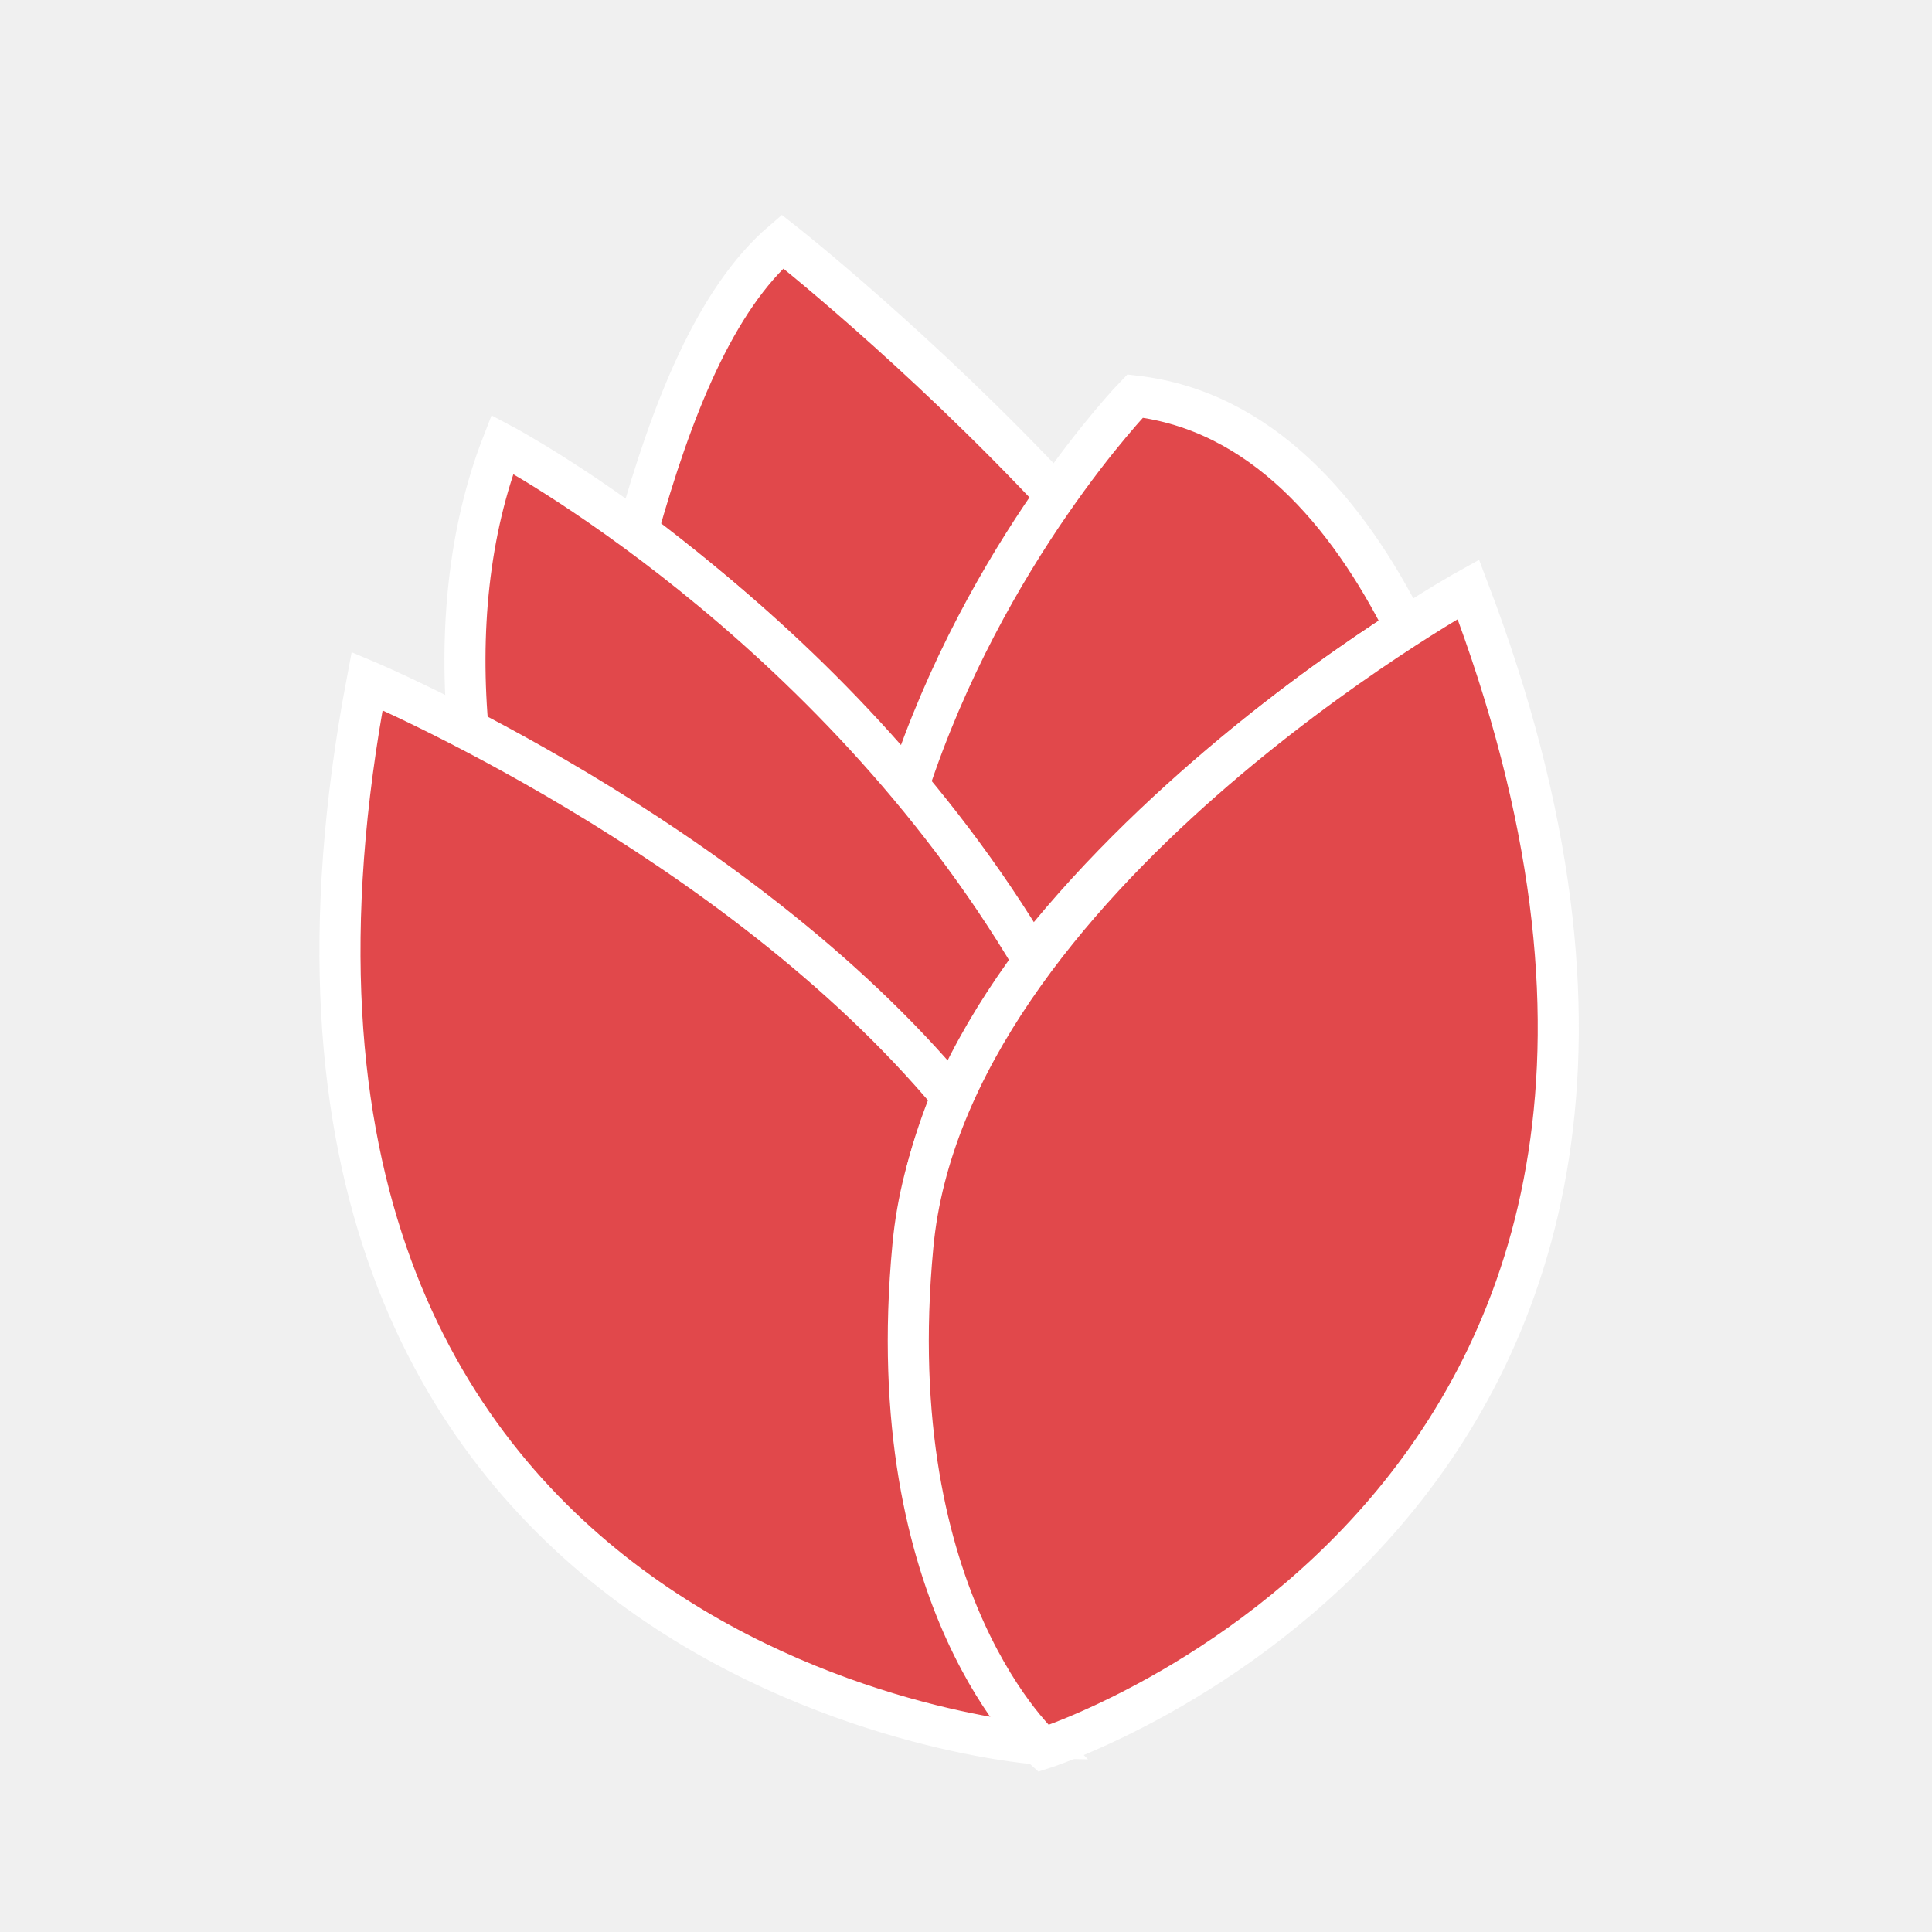
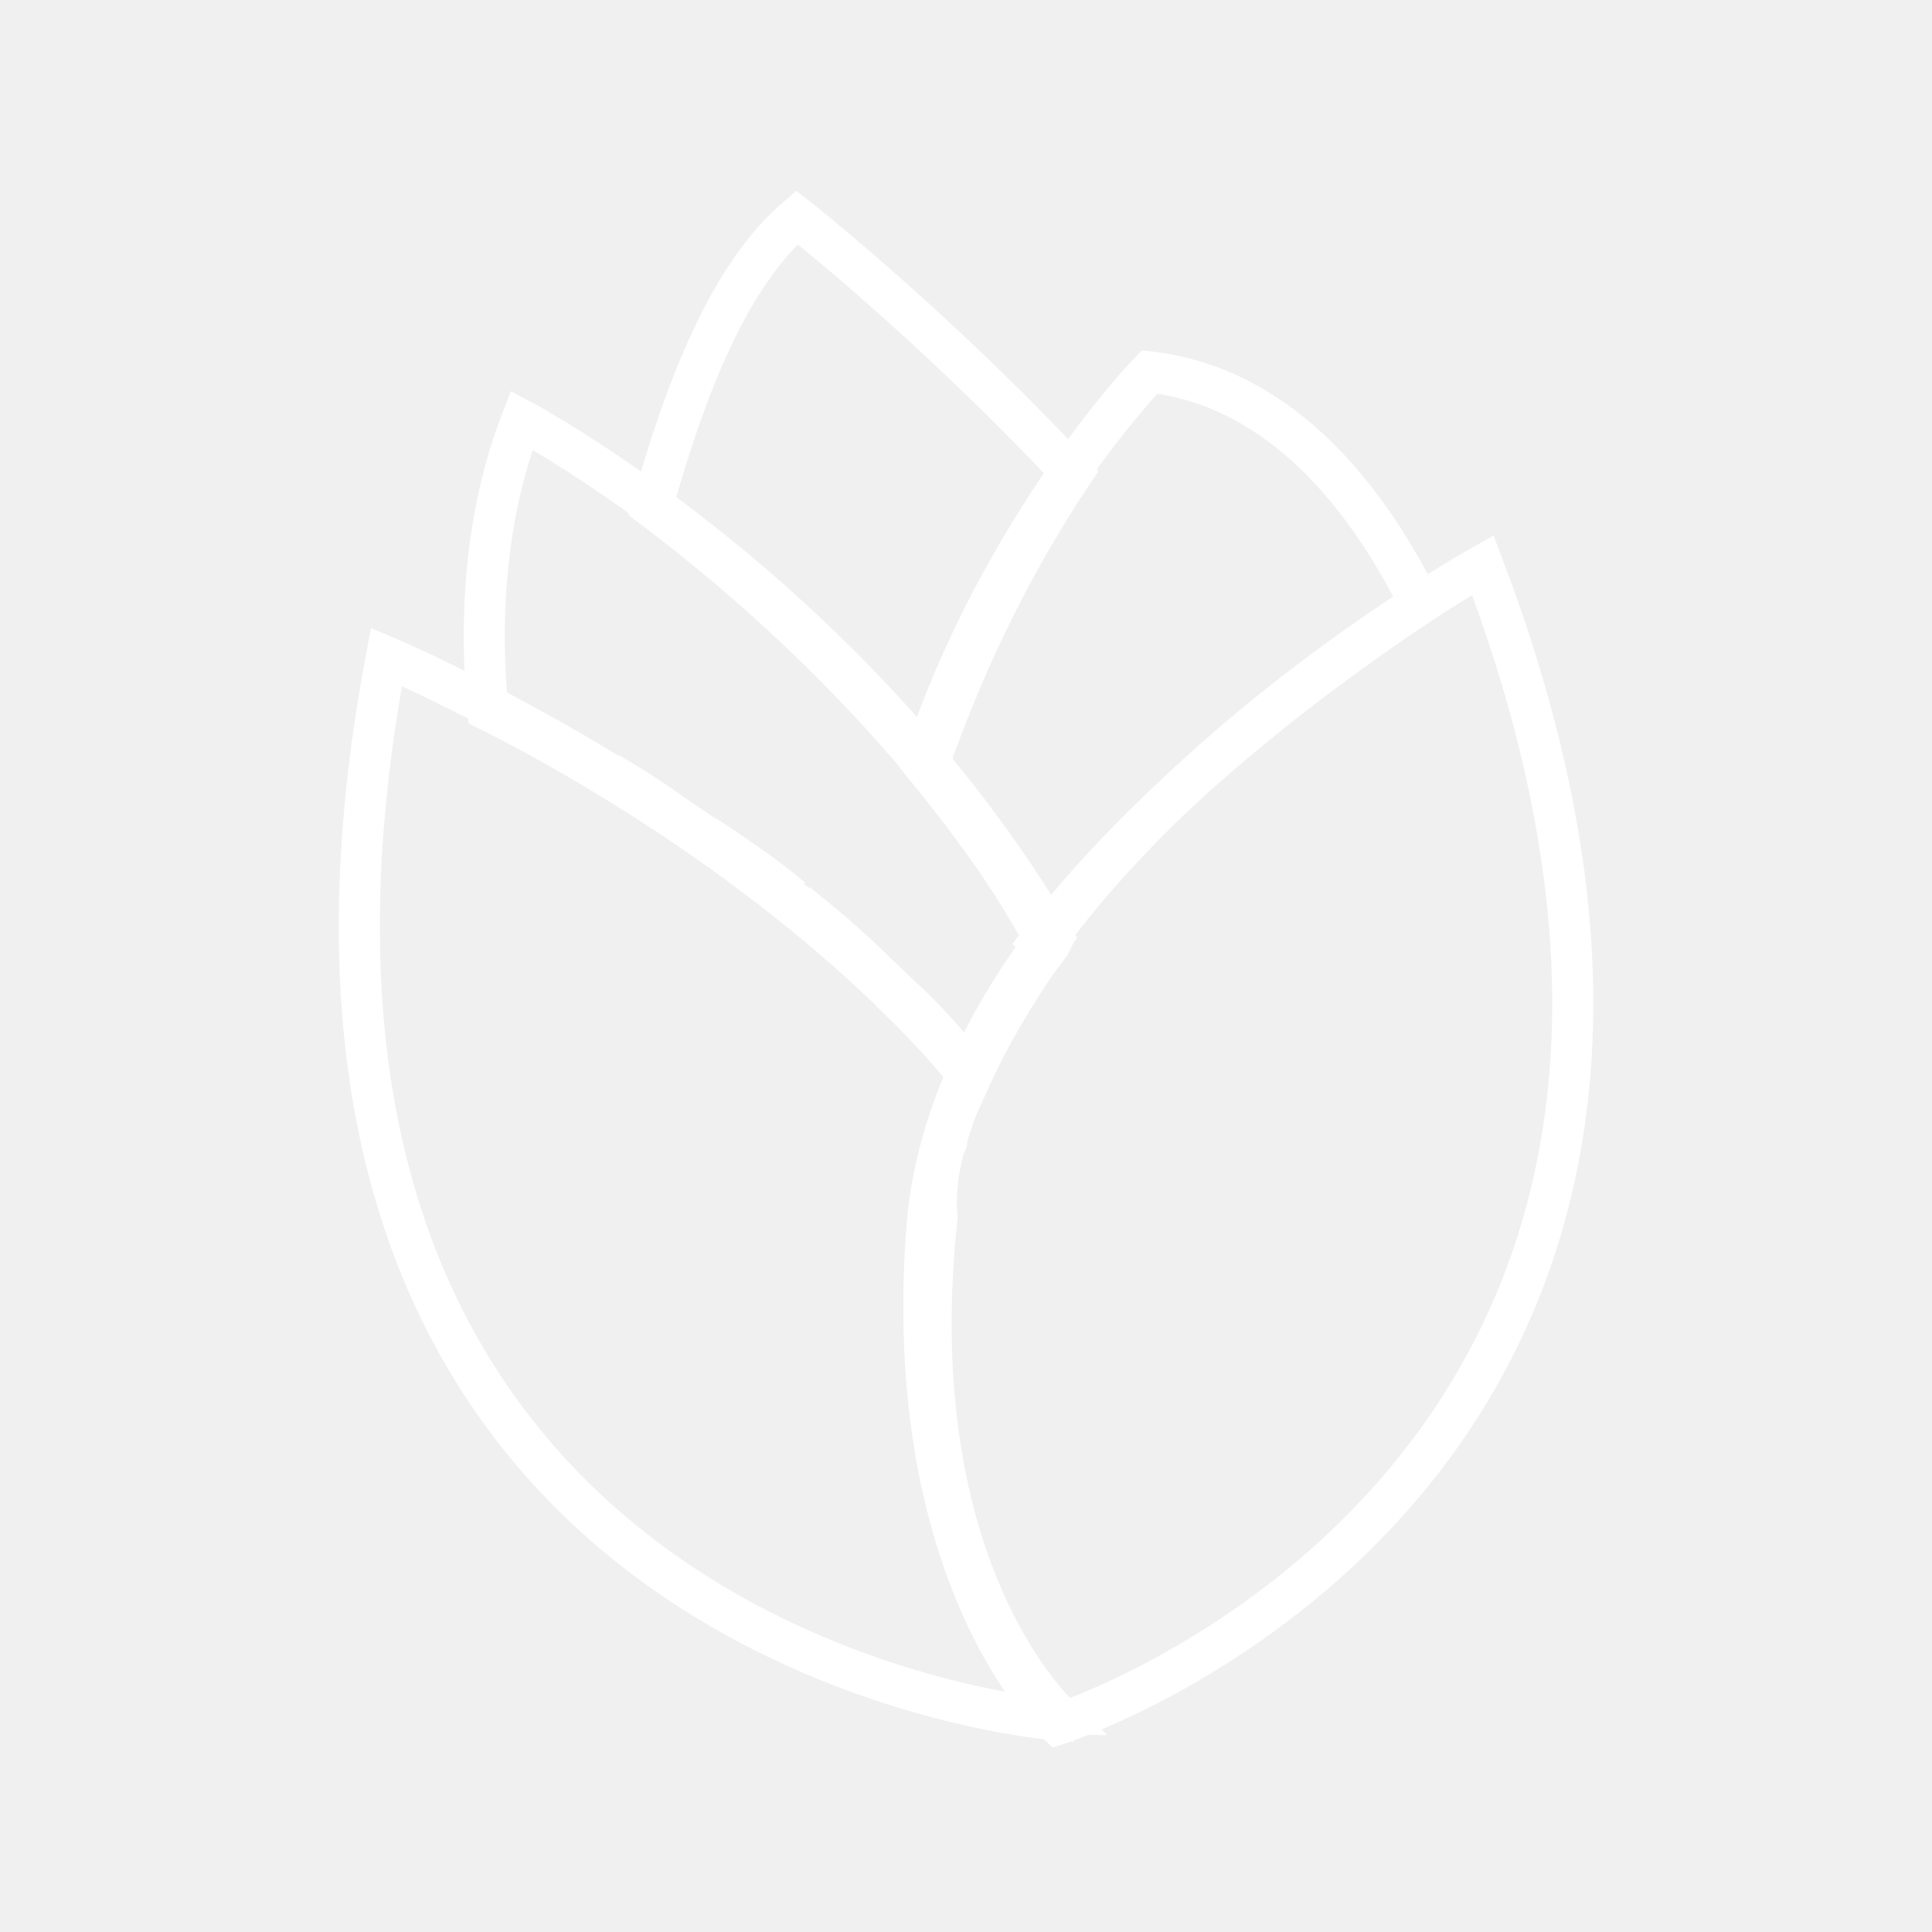
- <svg xmlns="http://www.w3.org/2000/svg" xmlns:xlink="http://www.w3.org/1999/xlink" version="1.1" id="Layer_1" x="0px" y="0px" viewBox="0 0 40 40" style="enable-background:new 0 0 40 40;" xml:space="preserve">
+ <svg xmlns="http://www.w3.org/2000/svg" xmlns:xlink="http://www.w3.org/1999/xlink" version="1.1" id="Layer_1" x="0px" y="0px" viewBox="15 -18 40 40" style="enable-background:new 15 -18 40 40;" xml:space="preserve">
  <style type="text/css">
- 	.st0{clip-path:url(#SVGID_2_);fill:#E1484B;}
- 	.st1{clip-path:url(#SVGID_2_);fill:none;stroke:#FFFFFF;stroke-width:0.85;}
+ 	.st0{clip-path:url(#SVGID_2_);fill:none;}
+ 	.st1{clip-path:url(#SVGID_4_);fill:none;stroke:#FFFFFF;stroke-width:0.85;}
+ 	.st2{clip-path:url(#SVGID_6_);fill:none;}
+ 	.st3{clip-path:url(#SVGID_8_);fill:none;stroke:#FFFFFF;stroke-width:0.85;}
+ 	.st4{clip-path:url(#SVGID_10_);fill:none;}
+ 	.st5{clip-path:url(#SVGID_12_);fill:none;stroke:#FFFFFF;stroke-width:0.85;}
+ 	.st6{clip-path:url(#SVGID_14_);fill:none;}
+ 	.st7{clip-path:url(#SVGID_16_);fill:none;stroke:#FFFFFF;stroke-width:0.85;}
+ 	.st8{clip-path:url(#SVGID_18_);fill:none;}
+ 	.st9{clip-path:url(#SVGID_20_);fill:none;stroke:#FFFFFF;stroke-width:0.85;}
</style>
  <g>
-     <defs>
-       <rect id="SVGID_1_" x="6.3" y="4" width="26.7" height="33" />
-     </defs>
-     <clipPath id="SVGID_2_">
-       <use xlink:href="#SVGID_1_" style="overflow:visible;" />
-     </clipPath>
-     <path class="st0" d="M20.4,21.4c0.3-0.5,0.6-0.9,0.9-1.3c0-0.1,0.1-0.1,0.1-0.2c0,0,0,0,0,0c0,0,0,0,0,0   C21.1,20.4,20.7,20.9,20.4,21.4 M19.7,22.7C19.7,22.7,19.7,22.8,19.7,22.7c0.2-0.4,0.4-0.9,0.7-1.3C20.2,21.8,19.9,22.3,19.7,22.7    M18.1,21c0.6,0.5,1.1,1.1,1.6,1.7C19.2,22.1,18.7,21.5,18.1,21 M20.3,18.2c-0.1-0.1-0.2-0.3-0.3-0.4   C20.1,17.9,20.2,18.1,20.3,18.2 M17.7,20.6c-0.5-0.5-1.1-1-1.6-1.4C16.6,19.6,17.2,20.1,17.7,20.6 M16,19.1   c-0.6-0.5-1.2-0.9-1.8-1.3C14.8,18.2,15.4,18.6,16,19.1 M13.7,17.5c-0.5-0.4-1-0.7-1.5-1C12.7,16.8,13.2,17.1,13.7,17.5 M21.9,10.3   C19,7.2,16.2,5,16.2,5c-1.4,1.2-2.3,3.5-3,6c1.6,1.2,3.7,3,5.7,5.4c0,0,0,0,0,0C19.7,13.8,20.9,11.8,21.9,10.3" />
-     <path class="st1" d="M20.4,21.4c0.3-0.5,0.6-0.9,0.9-1.3c0-0.1,0.1-0.1,0.1-0.2c0,0,0,0,0,0c0,0,0,0,0,0   C21.1,20.4,20.7,20.9,20.4,21.4z M19.7,22.7C19.7,22.7,19.7,22.8,19.7,22.7c0.2-0.4,0.4-0.9,0.7-1.3C20.2,21.8,19.9,22.3,19.7,22.7   z M18.1,21c0.6,0.5,1.1,1.1,1.6,1.7C19.2,22.1,18.7,21.5,18.1,21z M20.3,18.2c-0.1-0.1-0.2-0.3-0.3-0.4   C20.1,17.9,20.2,18.1,20.3,18.2z M17.7,20.6c-0.5-0.5-1.1-1-1.6-1.4C16.6,19.6,17.2,20.1,17.7,20.6z M16,19.1   c-0.6-0.5-1.2-0.9-1.8-1.3C14.8,18.2,15.4,18.6,16,19.1z M13.7,17.5c-0.5-0.4-1-0.7-1.5-1C12.7,16.8,13.2,17.1,13.7,17.5z    M21.9,10.3C19,7.2,16.2,5,16.2,5c-1.4,1.2-2.3,3.5-3,6c1.6,1.2,3.7,3,5.7,5.4c0,0,0,0,0,0C19.7,13.8,20.9,11.8,21.9,10.3z" />
-     <path class="st0" d="M19.7,22.7c-0.5-0.6-1-1.2-1.6-1.7C18.7,21.6,19.2,22.1,19.7,22.7 M29.1,13c-1.2-2.4-3-4.5-5.6-4.8   c0,0-3.1,3.2-4.7,8.1c0.9,1.1,1.8,2.3,2.5,3.6c-0.1,0.1-0.2,0.3-0.3,0.4C23.5,16.9,27.2,14.2,29.1,13 M20.1,22   c0.1-0.3,0.3-0.5,0.4-0.8C20.4,21.5,20.2,21.7,20.1,22" />
-     <path class="st1" d="M19.7,22.7c-0.5-0.6-1-1.2-1.6-1.7C18.7,21.6,19.2,22.1,19.7,22.7z M29.1,13c-1.2-2.4-3-4.5-5.6-4.8   c0,0-3.1,3.2-4.7,8.1c0.9,1.1,1.8,2.3,2.5,3.6c-0.1,0.1-0.2,0.3-0.3,0.4C23.5,16.9,27.2,14.2,29.1,13z M20.1,22   c0.1-0.3,0.3-0.5,0.4-0.8C20.4,21.5,20.2,21.7,20.1,22z" />
-     <path class="st0" d="M19.2,24.1C19.2,24.1,19.2,24.2,19.2,24.1C19.2,24.2,19.2,24.1,19.2,24.1 M18.9,25.7L18.9,25.7   C18.9,25.7,18.9,25.7,18.9,25.7C18.9,25.7,18.9,25.7,18.9,25.7L18.9,25.7 M19,30.3C19,30.3,19,30.3,19,30.3   C19,30.3,19,30.3,19,30.3 M18.9,29.1c0-0.1,0-0.2,0-0.3C18.9,28.9,18.9,29,18.9,29.1 M18.8,27.3c0,0.1,0,0.3,0,0.4   C18.8,27.6,18.8,27.4,18.8,27.3 M21.4,19.9c-4.2-7.1-11-10.7-11-10.7c-0.7,1.8-0.9,3.9-0.7,6c2.6,1.3,7,4,10,7.6   C20.2,21.7,20.8,20.8,21.4,19.9" />
-     <path class="st1" d="M19.2,24.1C19.2,24.1,19.2,24.2,19.2,24.1C19.2,24.2,19.2,24.1,19.2,24.1z M18.9,25.7L18.9,25.7   C18.9,25.7,18.9,25.7,18.9,25.7C18.9,25.7,18.9,25.7,18.9,25.7L18.9,25.7z M19,30.3C19,30.3,19,30.3,19,30.3   C19,30.3,19,30.3,19,30.3z M18.9,29.1c0-0.1,0-0.2,0-0.3C18.9,28.9,18.9,29,18.9,29.1z M18.8,27.3c0,0.1,0,0.3,0,0.4   C18.8,27.6,18.8,27.4,18.8,27.3z M21.4,19.9c-4.2-7.1-11-10.7-11-10.7c-0.7,1.8-0.9,3.9-0.7,6c2.6,1.3,7,4,10,7.6   C20.2,21.7,20.8,20.8,21.4,19.9z" />
-     <path class="st0" d="M19.7,22.7c-4.5-5.4-12.1-8.6-12.1-8.6c-3.9,20.6,13.8,22,13.8,22c0,0,0-0.1,0.1-0.1   c-0.7-0.7-3.2-3.8-2.5-10.3C19,24.7,19.3,23.7,19.7,22.7" />
-     <path class="st1" d="M19.7,22.7c-4.5-5.4-12.1-8.6-12.1-8.6c-3.9,20.6,13.8,22,13.8,22c0,0,0-0.1,0.1-0.1   c-0.7-0.7-3.2-3.8-2.5-10.3C19,24.7,19.3,23.7,19.7,22.7z" />
-     <path class="st0" d="M21.6,36.2c0,0,16-5.1,8.8-24c0,0-10.8,6-11.5,13.6C18.2,33.2,21.6,36.2,21.6,36.2" />
-     <path class="st1" d="M21.6,36.2c0,0,16-5.1,8.8-24c0,0-10.8,6-11.5,13.6C18.2,33.2,21.6,36.2,21.6,36.2z" />
+     <g>
+       <g>
+         <defs>
+           <rect id="SVGID_1_" x="21.6" y="-14.5" width="26.7" height="33" />
+         </defs>
+         <clipPath id="SVGID_2_">
+           <use xlink:href="#SVGID_1_" style="overflow:visible;" />
+         </clipPath>
+         <path class="st0" d="M35.8,2.9c0.3-0.5,0.6-0.9,0.9-1.3c0-0.1,0.1-0.1,0.1-0.2l0,0l0,0C36.4,1.9,36.1,2.4,35.8,2.9 M35.1,4.2     C35.1,4.2,35.1,4.3,35.1,4.2c0.2-0.4,0.4-0.9,0.7-1.3C35.6,3.3,35.2,3.8,35.1,4.2 M33.4,2.5C34,3,34.5,3.6,35,4.2     C34.6,3.6,34.1,3,33.4,2.5 M35.7-0.3c-0.1-0.1-0.2-0.3-0.3-0.4C35.4-0.6,35.6-0.4,35.7-0.3 M33.1,2.1c-0.5-0.5-1.1-1-1.6-1.4     C32,1.1,32.6,1.6,33.1,2.1 M31.4,0.6c-0.6-0.5-1.2-0.9-1.8-1.3C30.1-0.3,30.8,0.1,31.4,0.6 M29.1-1c-0.5-0.4-1-0.7-1.5-1     C28.1-1.7,28.6-1.4,29.1-1 M37.2-8.2c-2.9-3.1-5.7-5.3-5.7-5.3c-1.4,1.2-2.3,3.5-3,6c1.6,1.2,3.7,3,5.7,5.4l0,0     C35.1-4.7,36.2-6.7,37.2-8.2" />
+       </g>
+     </g>
+     <g>
+       <g>
+         <defs>
+           <rect id="SVGID_3_" x="21.6" y="-14.5" width="26.7" height="33" />
+         </defs>
+         <clipPath id="SVGID_4_">
+           <use xlink:href="#SVGID_3_" style="overflow:visible;" />
+         </clipPath>
+         <path class="st1" d="M35.8,2.9c0.3-0.5,0.6-0.9,0.9-1.3c0-0.1,0.1-0.1,0.1-0.2l0,0l0,0C36.4,1.9,36.1,2.4,35.8,2.9z M35.1,4.2     C35.1,4.2,35.1,4.3,35.1,4.2c0.2-0.4,0.4-0.9,0.7-1.3C35.6,3.3,35.2,3.8,35.1,4.2z M33.4,2.5C34,3,34.5,3.6,35,4.2     C34.6,3.6,34.1,3,33.4,2.5z M35.7-0.3c-0.1-0.1-0.2-0.3-0.3-0.4C35.4-0.6,35.6-0.4,35.7-0.3z M33.1,2.1c-0.5-0.5-1.1-1-1.6-1.4     C32,1.1,32.6,1.6,33.1,2.1z M31.4,0.6c-0.6-0.5-1.2-0.9-1.8-1.3C30.1-0.3,30.8,0.1,31.4,0.6z M29.1-1c-0.5-0.4-1-0.7-1.5-1     C28.1-1.7,28.6-1.4,29.1-1z M37.2-8.2c-2.9-3.1-5.7-5.3-5.7-5.3c-1.4,1.2-2.3,3.5-3,6c1.6,1.2,3.7,3,5.7,5.4l0,0     C35.1-4.7,36.2-6.7,37.2-8.2z" />
+       </g>
+     </g>
+     <g>
+       <g>
+         <defs>
+           <rect id="SVGID_5_" x="21.6" y="-14.5" width="26.7" height="33" />
+         </defs>
+         <clipPath id="SVGID_6_">
+           <use xlink:href="#SVGID_5_" style="overflow:visible;" />
+         </clipPath>
+         <path class="st2" d="M35.1,4.2c-0.5-0.6-1-1.2-1.6-1.7C34.1,3.1,34.6,3.6,35.1,4.2 M44.4-5.5c-1.2-2.4-3-4.5-5.6-4.8     c0,0-3.1,3.2-4.7,8.1c0.9,1.1,1.8,2.3,2.5,3.6c-0.1,0.1-0.2,0.3-0.3,0.4C38.8-1.6,42.6-4.3,44.4-5.5 M35.4,3.5     c0.1-0.3,0.3-0.5,0.4-0.8C35.8,3,35.6,3.2,35.4,3.5" />
+       </g>
+     </g>
+     <g>
+       <g>
+         <defs>
+           <rect id="SVGID_7_" x="21.6" y="-14.5" width="26.7" height="33" />
+         </defs>
+         <clipPath id="SVGID_8_">
+           <use xlink:href="#SVGID_7_" style="overflow:visible;" />
+         </clipPath>
+         <path class="st3" d="M35.1,4.2c-0.5-0.6-1-1.2-1.6-1.7C34.1,3.1,34.6,3.6,35.1,4.2z M44.4-5.5c-1.2-2.4-3-4.5-5.6-4.8     c0,0-3.1,3.2-4.7,8.1c0.9,1.1,1.8,2.3,2.5,3.6c-0.1,0.1-0.2,0.3-0.3,0.4C38.8-1.6,42.6-4.3,44.4-5.5z M35.4,3.5     c0.1-0.3,0.3-0.5,0.4-0.8C35.8,3,35.6,3.2,35.4,3.5z" />
+       </g>
+     </g>
+     <g>
+       <g>
+         <defs>
+           <rect id="SVGID_9_" x="21.6" y="-14.5" width="26.7" height="33" />
+         </defs>
+         <clipPath id="SVGID_10_">
+           <use xlink:href="#SVGID_9_" style="overflow:visible;" />
+         </clipPath>
+         <path class="st4" d="M34.6,5.6C34.6,5.6,34.6,5.7,34.6,5.6C34.6,5.7,34.6,5.6,34.6,5.6 M34.2,7.2L34.2,7.2L34.2,7.2L34.2,7.2     L34.2,7.2 M34.3,11.8L34.3,11.8L34.3,11.8 M34.2,10.6c0-0.1,0-0.2,0-0.3C34.2,10.4,34.2,10.5,34.2,10.6 M34.2,8.8     c0,0.1,0,0.3,0,0.4C34.2,9.1,34.2,8.9,34.2,8.8 M36.8,1.4c-4.2-7.1-11-10.7-11-10.7c-0.7,1.8-0.9,3.9-0.7,6c2.6,1.3,7,4,10,7.6     C35.6,3.2,36.2,2.3,36.8,1.4" />
+       </g>
+     </g>
+     <g>
+       <g>
+         <defs>
+           <rect id="SVGID_11_" x="21.6" y="-14.5" width="26.7" height="33" />
+         </defs>
+         <clipPath id="SVGID_12_">
+           <use xlink:href="#SVGID_11_" style="overflow:visible;" />
+         </clipPath>
+         <path class="st5" d="M34.6,5.6C34.6,5.6,34.6,5.7,34.6,5.6C34.6,5.7,34.6,5.6,34.6,5.6z M34.2,7.2L34.2,7.2L34.2,7.2L34.2,7.2     L34.2,7.2z M34.3,11.8L34.3,11.8L34.3,11.8z M34.2,10.6c0-0.1,0-0.2,0-0.3C34.2,10.4,34.2,10.5,34.2,10.6z M34.2,8.8     c0,0.1,0,0.3,0,0.4C34.2,9.1,34.2,8.9,34.2,8.8z M36.8,1.4c-4.2-7.1-11-10.7-11-10.7c-0.7,1.8-0.9,3.9-0.7,6c2.6,1.3,7,4,10,7.6     C35.6,3.2,36.2,2.3,36.8,1.4z" />
+       </g>
+     </g>
+     <g>
+       <g>
+         <defs>
+           <rect id="SVGID_13_" x="21.6" y="-14.5" width="26.7" height="33" />
+         </defs>
+         <clipPath id="SVGID_14_">
+           <use xlink:href="#SVGID_13_" style="overflow:visible;" />
+         </clipPath>
+         <path class="st6" d="M35.1,4.2C30.6-1.2,23-4.4,23-4.4c-3.9,20.6,13.8,22,13.8,22s0-0.1,0.1-0.1c-0.7-0.7-3.2-3.8-2.5-10.3     C34.3,6.2,34.7,5.2,35.1,4.2" />
+       </g>
+     </g>
+     <g>
+       <g>
+         <defs>
+           <rect id="SVGID_15_" x="21.6" y="-14.5" width="26.7" height="33" />
+         </defs>
+         <clipPath id="SVGID_16_">
+           <use xlink:href="#SVGID_15_" style="overflow:visible;" />
+         </clipPath>
+         <path class="st7" d="M35.1,4.2C30.6-1.2,23-4.4,23-4.4c-3.9,20.6,13.8,22,13.8,22s0-0.1,0.1-0.1c-0.7-0.7-3.2-3.8-2.5-10.3     C34.3,6.2,34.7,5.2,35.1,4.2z" />
+       </g>
+     </g>
+     <g>
+       <g>
+         <defs>
+           <rect id="SVGID_17_" x="21.6" y="-14.5" width="26.7" height="33" />
+         </defs>
+         <clipPath id="SVGID_18_">
+           <use xlink:href="#SVGID_17_" style="overflow:visible;" />
+         </clipPath>
+         <path class="st8" d="M36.9,17.7c0,0,16-5.1,8.8-24c0,0-10.8,6-11.5,13.6C33.6,14.7,36.9,17.7,36.9,17.7" />
+       </g>
+     </g>
+     <g>
+       <g>
+         <defs>
+           <rect id="SVGID_19_" x="21.6" y="-14.5" width="26.7" height="33" />
+         </defs>
+         <clipPath id="SVGID_20_">
+           <use xlink:href="#SVGID_19_" style="overflow:visible;" />
+         </clipPath>
+         <path class="st9" d="M36.9,17.7c0,0,16-5.1,8.8-24c0,0-10.8,6-11.5,13.6C33.6,14.7,36.9,17.7,36.9,17.7z" />
+       </g>
+     </g>
  </g>
</svg>
